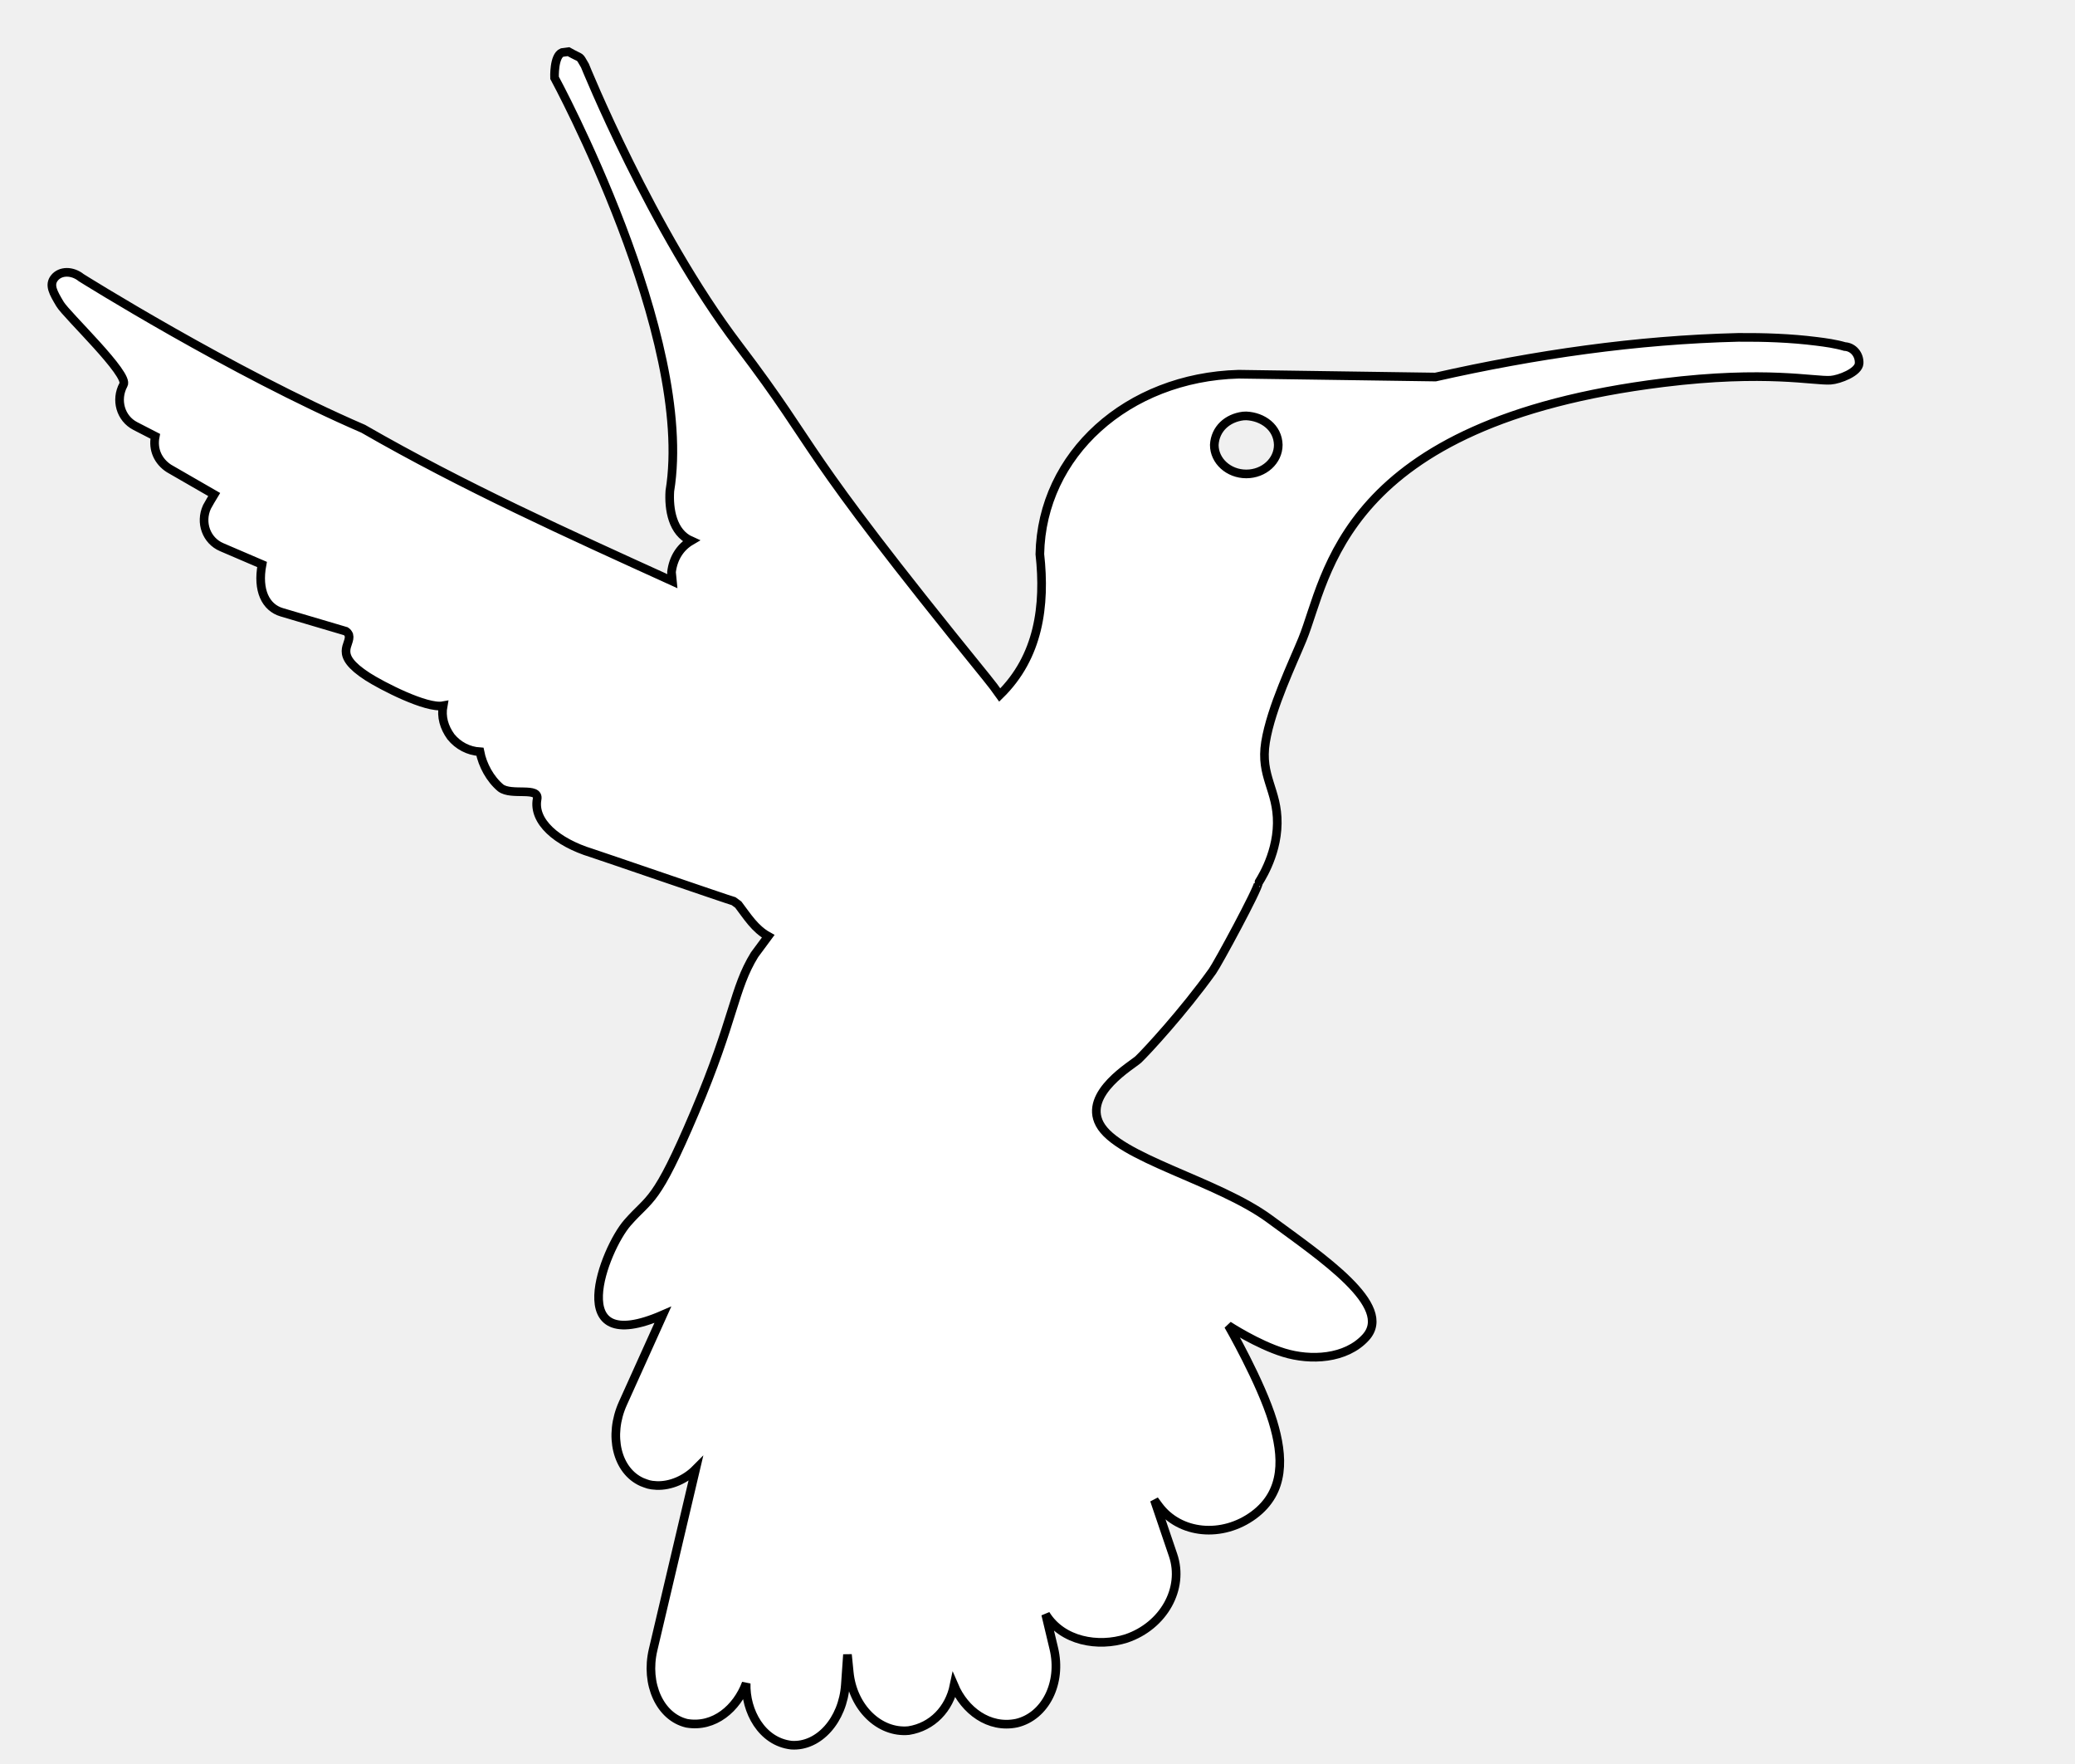
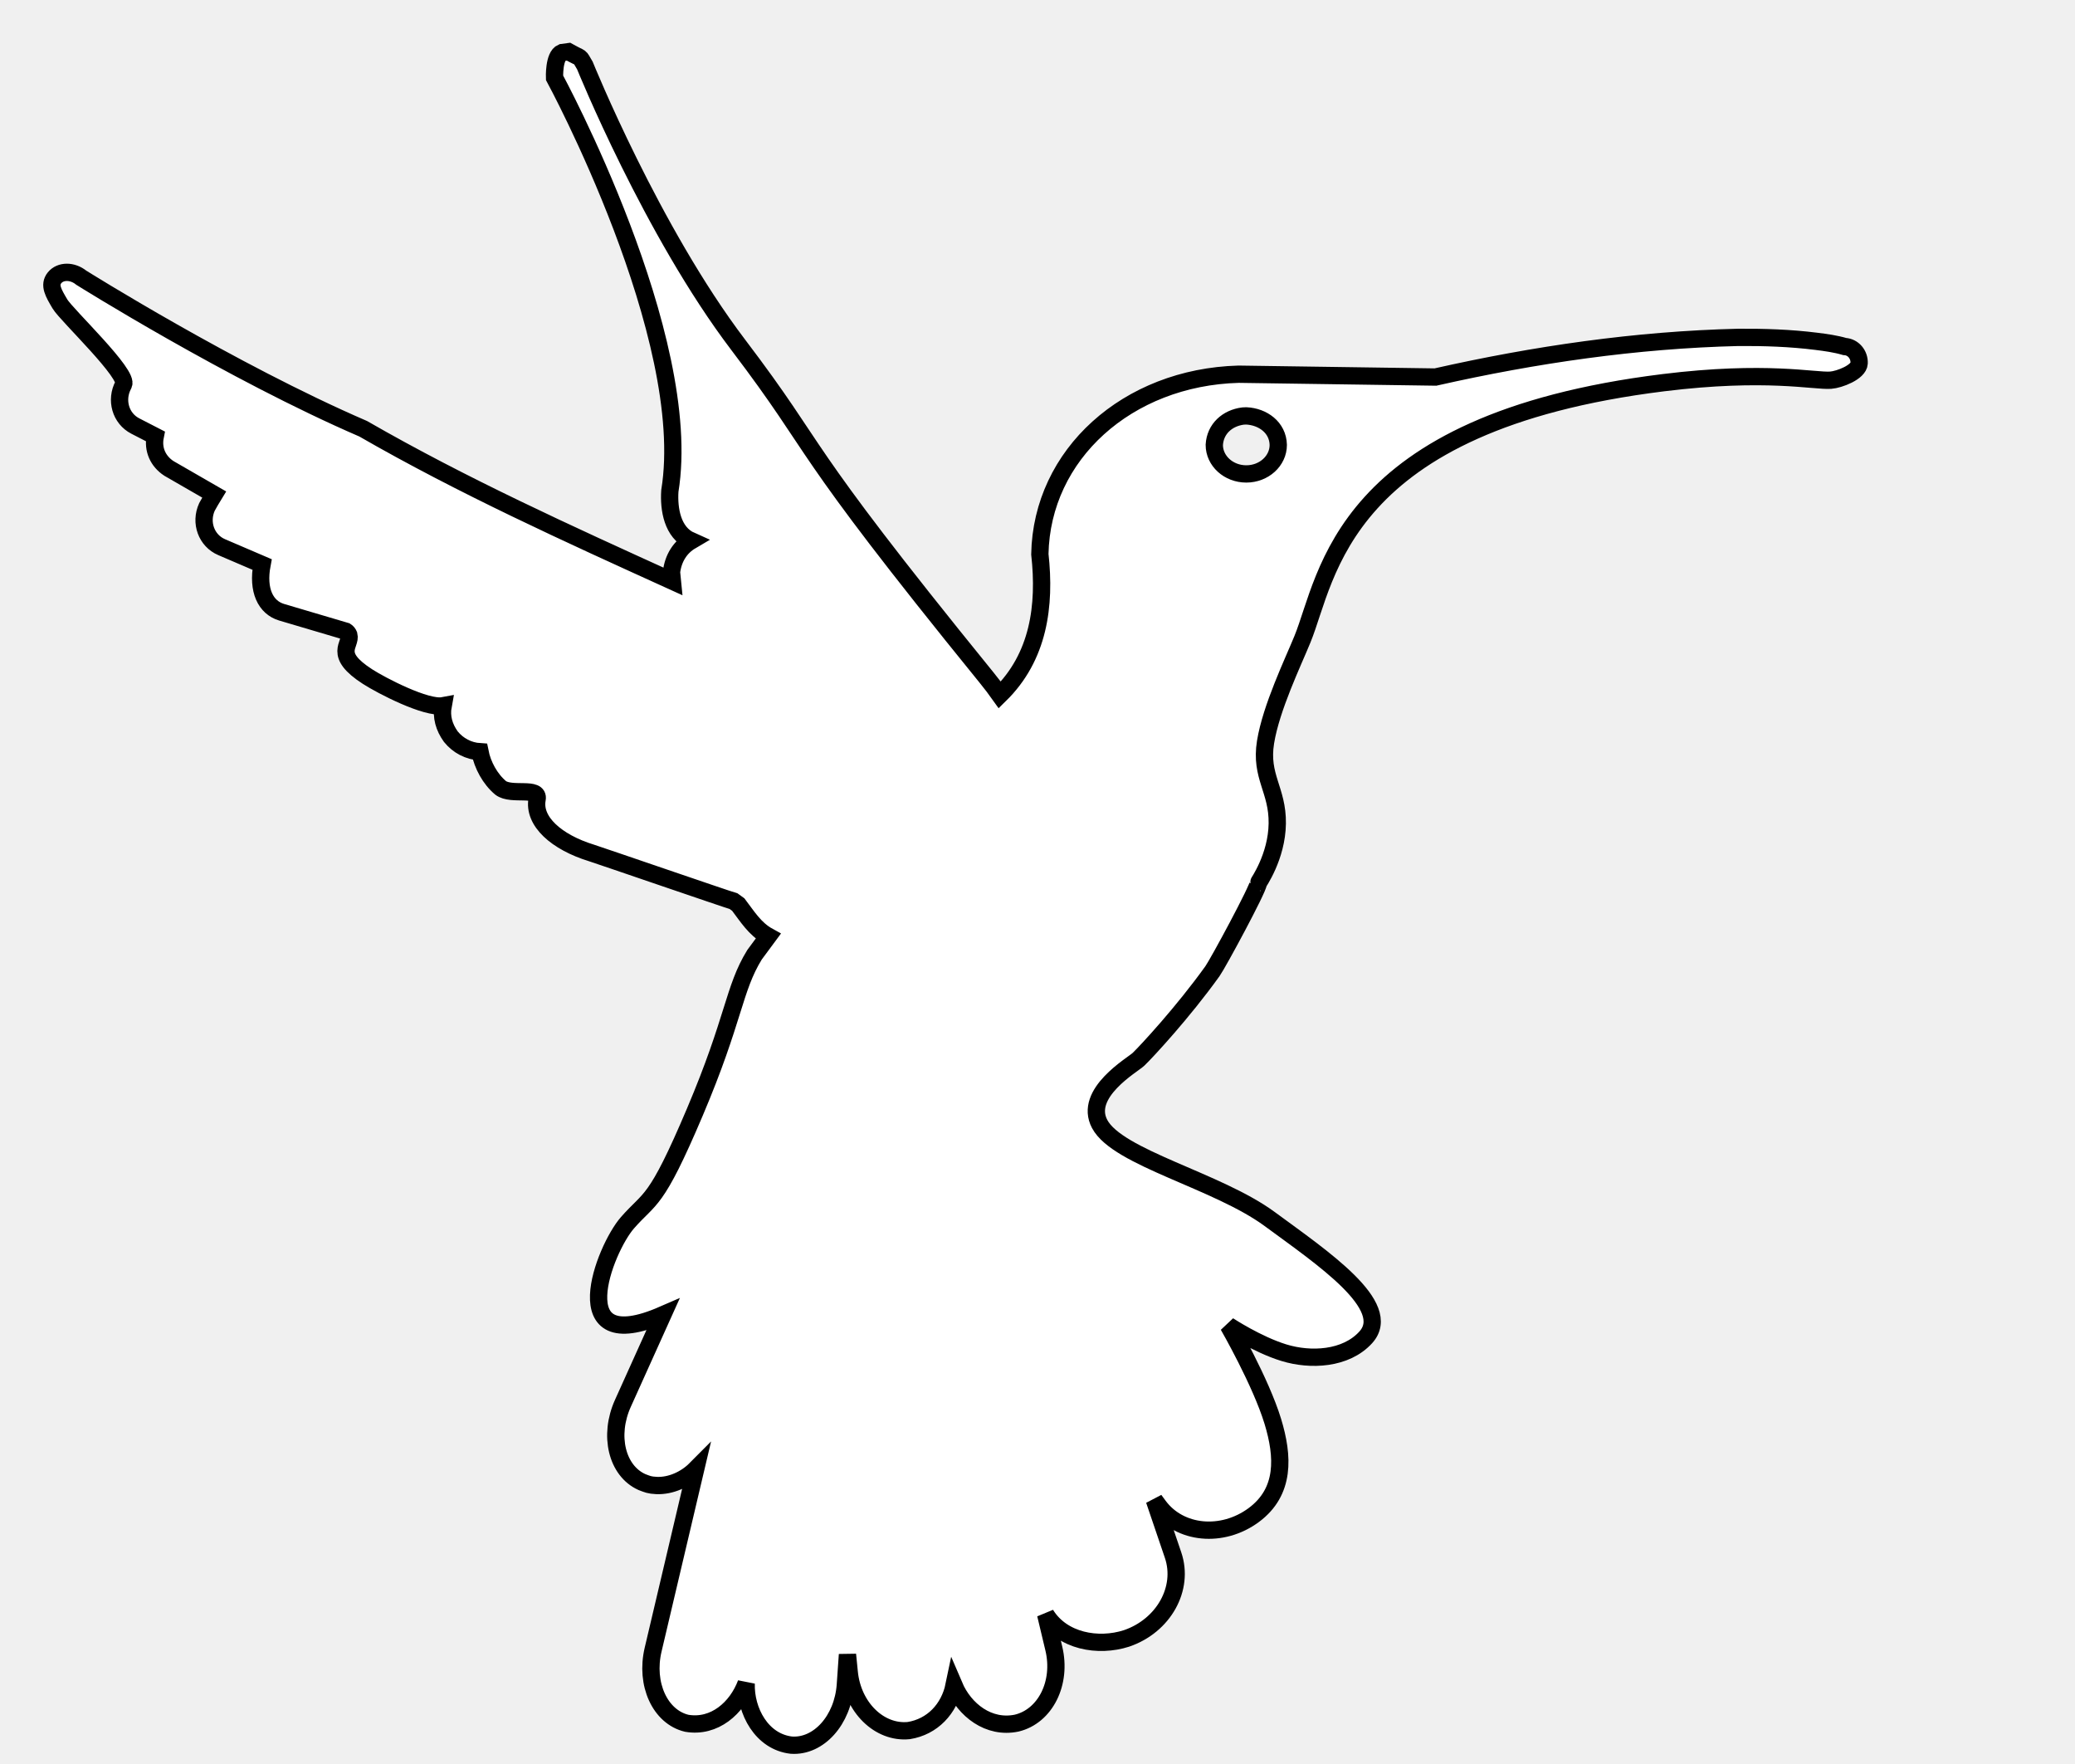
<svg xmlns="http://www.w3.org/2000/svg" version="1.1" x="0" y="0" width="60" height="51" viewBox="0, 0, 60, 51">
  <g id="Layer_1">
    <path d="M16.439,1.494 C16.86,1.732 16.722,1.578 16.913,1.895 C16.913,1.895 18.847,6.679 21.347,9.971 C23.847,13.263 22.818,12.561 28.523,19.585 C28.798,19.935 28.67,19.764 28.908,20.094 C30.036,18.991 30.233,17.513 30.068,16.021 C30.122,13.141 32.597,10.907 35.815,10.819 L41.506,10.901 C44.386,10.251 47.314,9.825 50.266,9.754 C51.018,9.749 51.772,9.774 52.519,9.868 C52.793,9.902 53.076,9.941 53.342,10.019 C53.584,10.031 53.771,10.249 53.758,10.505 C53.745,10.761 53.184,10.975 52.934,10.992 C52.459,11.025 51.067,10.697 48.098,11.064 C38.736,12.222 38.398,16.68 37.661,18.481 C37.388,19.149 36.755,20.459 36.594,21.456 C36.433,22.453 36.946,22.834 36.933,23.807 C36.921,24.78 36.374,25.534 36.386,25.531 C36.388,25.689 35.216,27.86 35.059,28.078 C34.212,29.261 33.15,30.407 32.918,30.628 C32.751,30.788 31.321,31.603 31.798,32.498 C32.321,33.48 35.202,34.131 36.715,35.245 C38.228,36.359 40.318,37.756 39.491,38.666 C38.916,39.298 37.894,39.346 37.123,39.108 C36.351,38.871 35.518,38.322 35.518,38.322 C35.518,38.322 36.455,39.947 36.805,41.096 C37.113,42.109 37.165,43.127 36.254,43.802 C35.342,44.476 34.112,44.359 33.505,43.539 L33.379,43.368 L33.92,44.96 C34.249,45.926 33.646,47.005 32.572,47.37 C31.754,47.632 30.716,47.453 30.236,46.673 L30.472,47.662 C30.71,48.654 30.228,49.62 29.397,49.818 C28.592,49.986 27.892,49.446 27.587,48.731 C27.447,49.406 26.962,49.925 26.276,50.034 C25.426,50.117 24.655,49.362 24.556,48.347 L24.505,47.836 L24.444,48.712 C24.373,49.73 23.674,50.51 22.883,50.455 C22.026,50.358 21.551,49.468 21.576,48.668 C21.308,49.385 20.657,49.958 19.859,49.823 C19.087,49.641 18.651,48.689 18.885,47.696 L20.115,42.478 C19.827,42.768 19.396,42.967 18.983,42.948 C18.774,42.938 18.724,42.91 18.56,42.848 C17.837,42.522 17.591,41.504 18.011,40.574 L19.166,38.013 C16.244,39.285 17.478,36.111 18.144,35.351 C18.81,34.59 18.947,34.852 20.093,32.15 C21.24,29.448 21.209,28.592 21.818,27.603 L22.213,27.069 C21.825,26.855 21.607,26.493 21.348,26.153 L21.213,26.055 C21.035,26.006 17.284,24.716 17.106,24.661 C16.088,24.348 15.412,23.744 15.531,23.105 C15.6,22.733 14.793,23.019 14.476,22.779 C14.172,22.524 13.954,22.123 13.878,21.735 C13.549,21.715 13.247,21.558 13.037,21.299 C12.842,21.028 12.753,20.727 12.813,20.404 C12.328,20.495 11.034,19.823 10.631,19.564 C9.608,18.906 10.165,18.648 10.088,18.358 C10.068,18.31 10.043,18.278 10,18.25 L8.144,17.701 C7.683,17.564 7.435,17.071 7.577,16.32 L6.409,15.819 C5.968,15.631 5.778,15.11 5.984,14.657 C6.049,14.541 6.116,14.422 6.193,14.297 L4.885,13.543 C4.573,13.34 4.411,12.999 4.489,12.614 L3.912,12.317 C3.486,12.098 3.332,11.564 3.568,11.125 C3.761,10.837 1.921,9.107 1.734,8.789 C1.546,8.471 1.407,8.242 1.577,8.032 C1.747,7.822 2.093,7.821 2.35,8.029 C2.35,8.029 6.682,10.746 10.502,12.396 C13.382,14.054 16.42,15.429 19.443,16.803 L19.417,16.541 C19.465,16.136 19.67,15.819 19.982,15.636 C19.442,15.397 19.335,14.721 19.369,14.195 C20.097,9.735 16.035,2.249 16.035,2.249 C16.035,2.249 16.009,1.617 16.251,1.519 L16.439,1.494 z M36.037,12.024 L35.943,12.028 C35.491,12.086 35.138,12.396 35.112,12.863 C35.112,13.326 35.526,13.702 36.037,13.702 C36.548,13.702 36.962,13.326 36.962,12.863 C36.95,12.355 36.512,12.046 36.037,12.024 L36.037,12.024 z" fill="#FFFFFF" />
-     <path d="M16.439,1.494 C16.86,1.732 16.722,1.578 16.913,1.895 C16.913,1.895 18.847,6.679 21.347,9.971 C23.847,13.263 22.818,12.561 28.523,19.585 C28.798,19.935 28.67,19.764 28.908,20.094 C30.036,18.991 30.233,17.513 30.068,16.021 C30.122,13.141 32.597,10.907 35.815,10.819 L41.506,10.901 C44.386,10.251 47.314,9.825 50.266,9.754 C51.018,9.749 51.772,9.774 52.519,9.868 C52.793,9.902 53.076,9.941 53.342,10.019 C53.584,10.031 53.771,10.249 53.758,10.505 C53.745,10.761 53.184,10.975 52.934,10.992 C52.459,11.025 51.067,10.697 48.098,11.064 C38.736,12.222 38.398,16.68 37.661,18.481 C37.388,19.149 36.755,20.459 36.594,21.456 C36.433,22.453 36.946,22.834 36.933,23.807 C36.921,24.78 36.374,25.534 36.386,25.531 C36.388,25.689 35.216,27.86 35.059,28.078 C34.212,29.261 33.15,30.407 32.918,30.628 C32.751,30.788 31.321,31.603 31.798,32.498 C32.321,33.48 35.202,34.131 36.715,35.245 C38.228,36.359 40.318,37.756 39.491,38.666 C38.916,39.298 37.894,39.346 37.123,39.108 C36.351,38.871 35.518,38.322 35.518,38.322 C35.518,38.322 36.455,39.947 36.805,41.096 C37.113,42.109 37.165,43.127 36.254,43.802 C35.342,44.476 34.112,44.359 33.505,43.539 L33.379,43.368 L33.92,44.96 C34.249,45.926 33.646,47.005 32.572,47.37 C31.754,47.632 30.716,47.453 30.236,46.673 L30.472,47.662 C30.71,48.654 30.228,49.62 29.397,49.818 C28.592,49.986 27.892,49.446 27.587,48.731 C27.447,49.406 26.962,49.925 26.276,50.034 C25.426,50.117 24.655,49.362 24.556,48.347 L24.505,47.836 L24.444,48.712 C24.373,49.73 23.674,50.51 22.883,50.455 C22.026,50.358 21.551,49.468 21.576,48.668 C21.308,49.385 20.657,49.958 19.859,49.823 C19.087,49.641 18.651,48.689 18.885,47.696 L20.115,42.478 C19.827,42.768 19.396,42.967 18.983,42.948 C18.774,42.938 18.724,42.91 18.56,42.848 C17.837,42.522 17.591,41.504 18.011,40.574 L19.166,38.013 C16.244,39.285 17.478,36.111 18.144,35.351 C18.81,34.59 18.947,34.852 20.093,32.15 C21.24,29.448 21.209,28.592 21.818,27.603 L22.213,27.069 C21.825,26.855 21.607,26.493 21.348,26.153 L21.213,26.055 C21.035,26.006 17.284,24.716 17.106,24.661 C16.088,24.348 15.412,23.744 15.531,23.105 C15.6,22.733 14.793,23.019 14.476,22.779 C14.172,22.524 13.954,22.123 13.878,21.735 C13.549,21.715 13.247,21.558 13.037,21.299 C12.842,21.028 12.753,20.727 12.813,20.404 C12.328,20.495 11.034,19.823 10.631,19.564 C9.608,18.906 10.165,18.648 10.088,18.358 C10.068,18.31 10.043,18.278 10,18.25 L8.144,17.701 C7.683,17.564 7.435,17.071 7.577,16.32 L6.409,15.819 C5.968,15.631 5.778,15.11 5.984,14.657 C6.049,14.541 6.116,14.422 6.193,14.297 L4.885,13.543 C4.573,13.34 4.411,12.999 4.489,12.614 L3.912,12.317 C3.486,12.098 3.332,11.564 3.568,11.125 C3.761,10.837 1.921,9.107 1.734,8.789 C1.546,8.471 1.407,8.242 1.577,8.032 C1.747,7.822 2.093,7.821 2.35,8.029 C2.35,8.029 6.682,10.746 10.502,12.396 C13.382,14.054 16.42,15.429 19.443,16.803 L19.417,16.541 C19.465,16.136 19.67,15.819 19.982,15.636 C19.442,15.397 19.335,14.721 19.369,14.195 C20.097,9.735 16.035,2.249 16.035,2.249 C16.035,2.249 16.009,1.617 16.251,1.519 L16.439,1.494 z M36.037,12.024 L35.943,12.028 C35.491,12.086 35.138,12.396 35.112,12.863 C35.112,13.326 35.526,13.702 36.037,13.702 C36.548,13.702 36.962,13.326 36.962,12.863 C36.95,12.355 36.512,12.046 36.037,12.024 L36.037,12.024 z" fill-opacity="0" stroke="#000000" stroke-width="0.25" />
+     <path d="M16.439,1.494 C16.86,1.732 16.722,1.578 16.913,1.895 C16.913,1.895 18.847,6.679 21.347,9.971 C23.847,13.263 22.818,12.561 28.523,19.585 C28.798,19.935 28.67,19.764 28.908,20.094 C30.036,18.991 30.233,17.513 30.068,16.021 C30.122,13.141 32.597,10.907 35.815,10.819 L41.506,10.901 C44.386,10.251 47.314,9.825 50.266,9.754 C51.018,9.749 51.772,9.774 52.519,9.868 C52.793,9.902 53.076,9.941 53.342,10.019 C53.584,10.031 53.771,10.249 53.758,10.505 C53.745,10.761 53.184,10.975 52.934,10.992 C52.459,11.025 51.067,10.697 48.098,11.064 C38.736,12.222 38.398,16.68 37.661,18.481 C37.388,19.149 36.755,20.459 36.594,21.456 C36.433,22.453 36.946,22.834 36.933,23.807 C36.921,24.78 36.374,25.534 36.386,25.531 C36.388,25.689 35.216,27.86 35.059,28.078 C34.212,29.261 33.15,30.407 32.918,30.628 C32.751,30.788 31.321,31.603 31.798,32.498 C32.321,33.48 35.202,34.131 36.715,35.245 C38.228,36.359 40.318,37.756 39.491,38.666 C38.916,39.298 37.894,39.346 37.123,39.108 C36.351,38.871 35.518,38.322 35.518,38.322 C35.518,38.322 36.455,39.947 36.805,41.096 C37.113,42.109 37.165,43.127 36.254,43.802 C35.342,44.476 34.112,44.359 33.505,43.539 L33.379,43.368 L33.92,44.96 C34.249,45.926 33.646,47.005 32.572,47.37 C31.754,47.632 30.716,47.453 30.236,46.673 L30.472,47.662 C30.71,48.654 30.228,49.62 29.397,49.818 C28.592,49.986 27.892,49.446 27.587,48.731 C27.447,49.406 26.962,49.925 26.276,50.034 C25.426,50.117 24.655,49.362 24.556,48.347 L24.505,47.836 L24.444,48.712 C24.373,49.73 23.674,50.51 22.883,50.455 C22.026,50.358 21.551,49.468 21.576,48.668 C21.308,49.385 20.657,49.958 19.859,49.823 C19.087,49.641 18.651,48.689 18.885,47.696 L20.115,42.478 C19.827,42.768 19.396,42.967 18.983,42.948 C18.774,42.938 18.724,42.91 18.56,42.848 C17.837,42.522 17.591,41.504 18.011,40.574 L19.166,38.013 C16.244,39.285 17.478,36.111 18.144,35.351 C18.81,34.59 18.947,34.852 20.093,32.15 C21.24,29.448 21.209,28.592 21.818,27.603 L22.213,27.069 C21.825,26.855 21.607,26.493 21.348,26.153 L21.213,26.055 C21.035,26.006 17.284,24.716 17.106,24.661 C16.088,24.348 15.412,23.744 15.531,23.105 C15.6,22.733 14.793,23.019 14.476,22.779 C14.172,22.524 13.954,22.123 13.878,21.735 C13.549,21.715 13.247,21.558 13.037,21.299 C12.842,21.028 12.753,20.727 12.813,20.404 C12.328,20.495 11.034,19.823 10.631,19.564 C9.608,18.906 10.165,18.648 10.088,18.358 C10.068,18.31 10.043,18.278 10,18.25 L8.144,17.701 C7.683,17.564 7.435,17.071 7.577,16.32 L6.409,15.819 C5.968,15.631 5.778,15.11 5.984,14.657 C6.049,14.541 6.116,14.422 6.193,14.297 L4.885,13.543 C4.573,13.34 4.411,12.999 4.489,12.614 L3.912,12.317 C3.486,12.098 3.332,11.564 3.568,11.125 C3.761,10.837 1.921,9.107 1.734,8.789 C1.546,8.471 1.407,8.242 1.577,8.032 C1.747,7.822 2.093,7.821 2.35,8.029 C2.35,8.029 6.682,10.746 10.502,12.396 C13.382,14.054 16.42,15.429 19.443,16.803 L19.417,16.541 C19.465,16.136 19.67,15.819 19.982,15.636 C19.442,15.397 19.335,14.721 19.369,14.195 C20.097,9.735 16.035,2.249 16.035,2.249 C16.035,2.249 16.009,1.617 16.251,1.519 L16.439,1.494 z M36.037,12.024 L35.943,12.028 C35.491,12.086 35.138,12.396 35.112,12.863 C35.112,13.326 35.526,13.702 36.037,13.702 C36.548,13.702 36.962,13.326 36.962,12.863 C36.95,12.355 36.512,12.046 36.037,12.024 L36.037,12.024 z" fill-opacity="0" stroke="#000000" stroke-width="0.5" />
  </g>
</svg>
